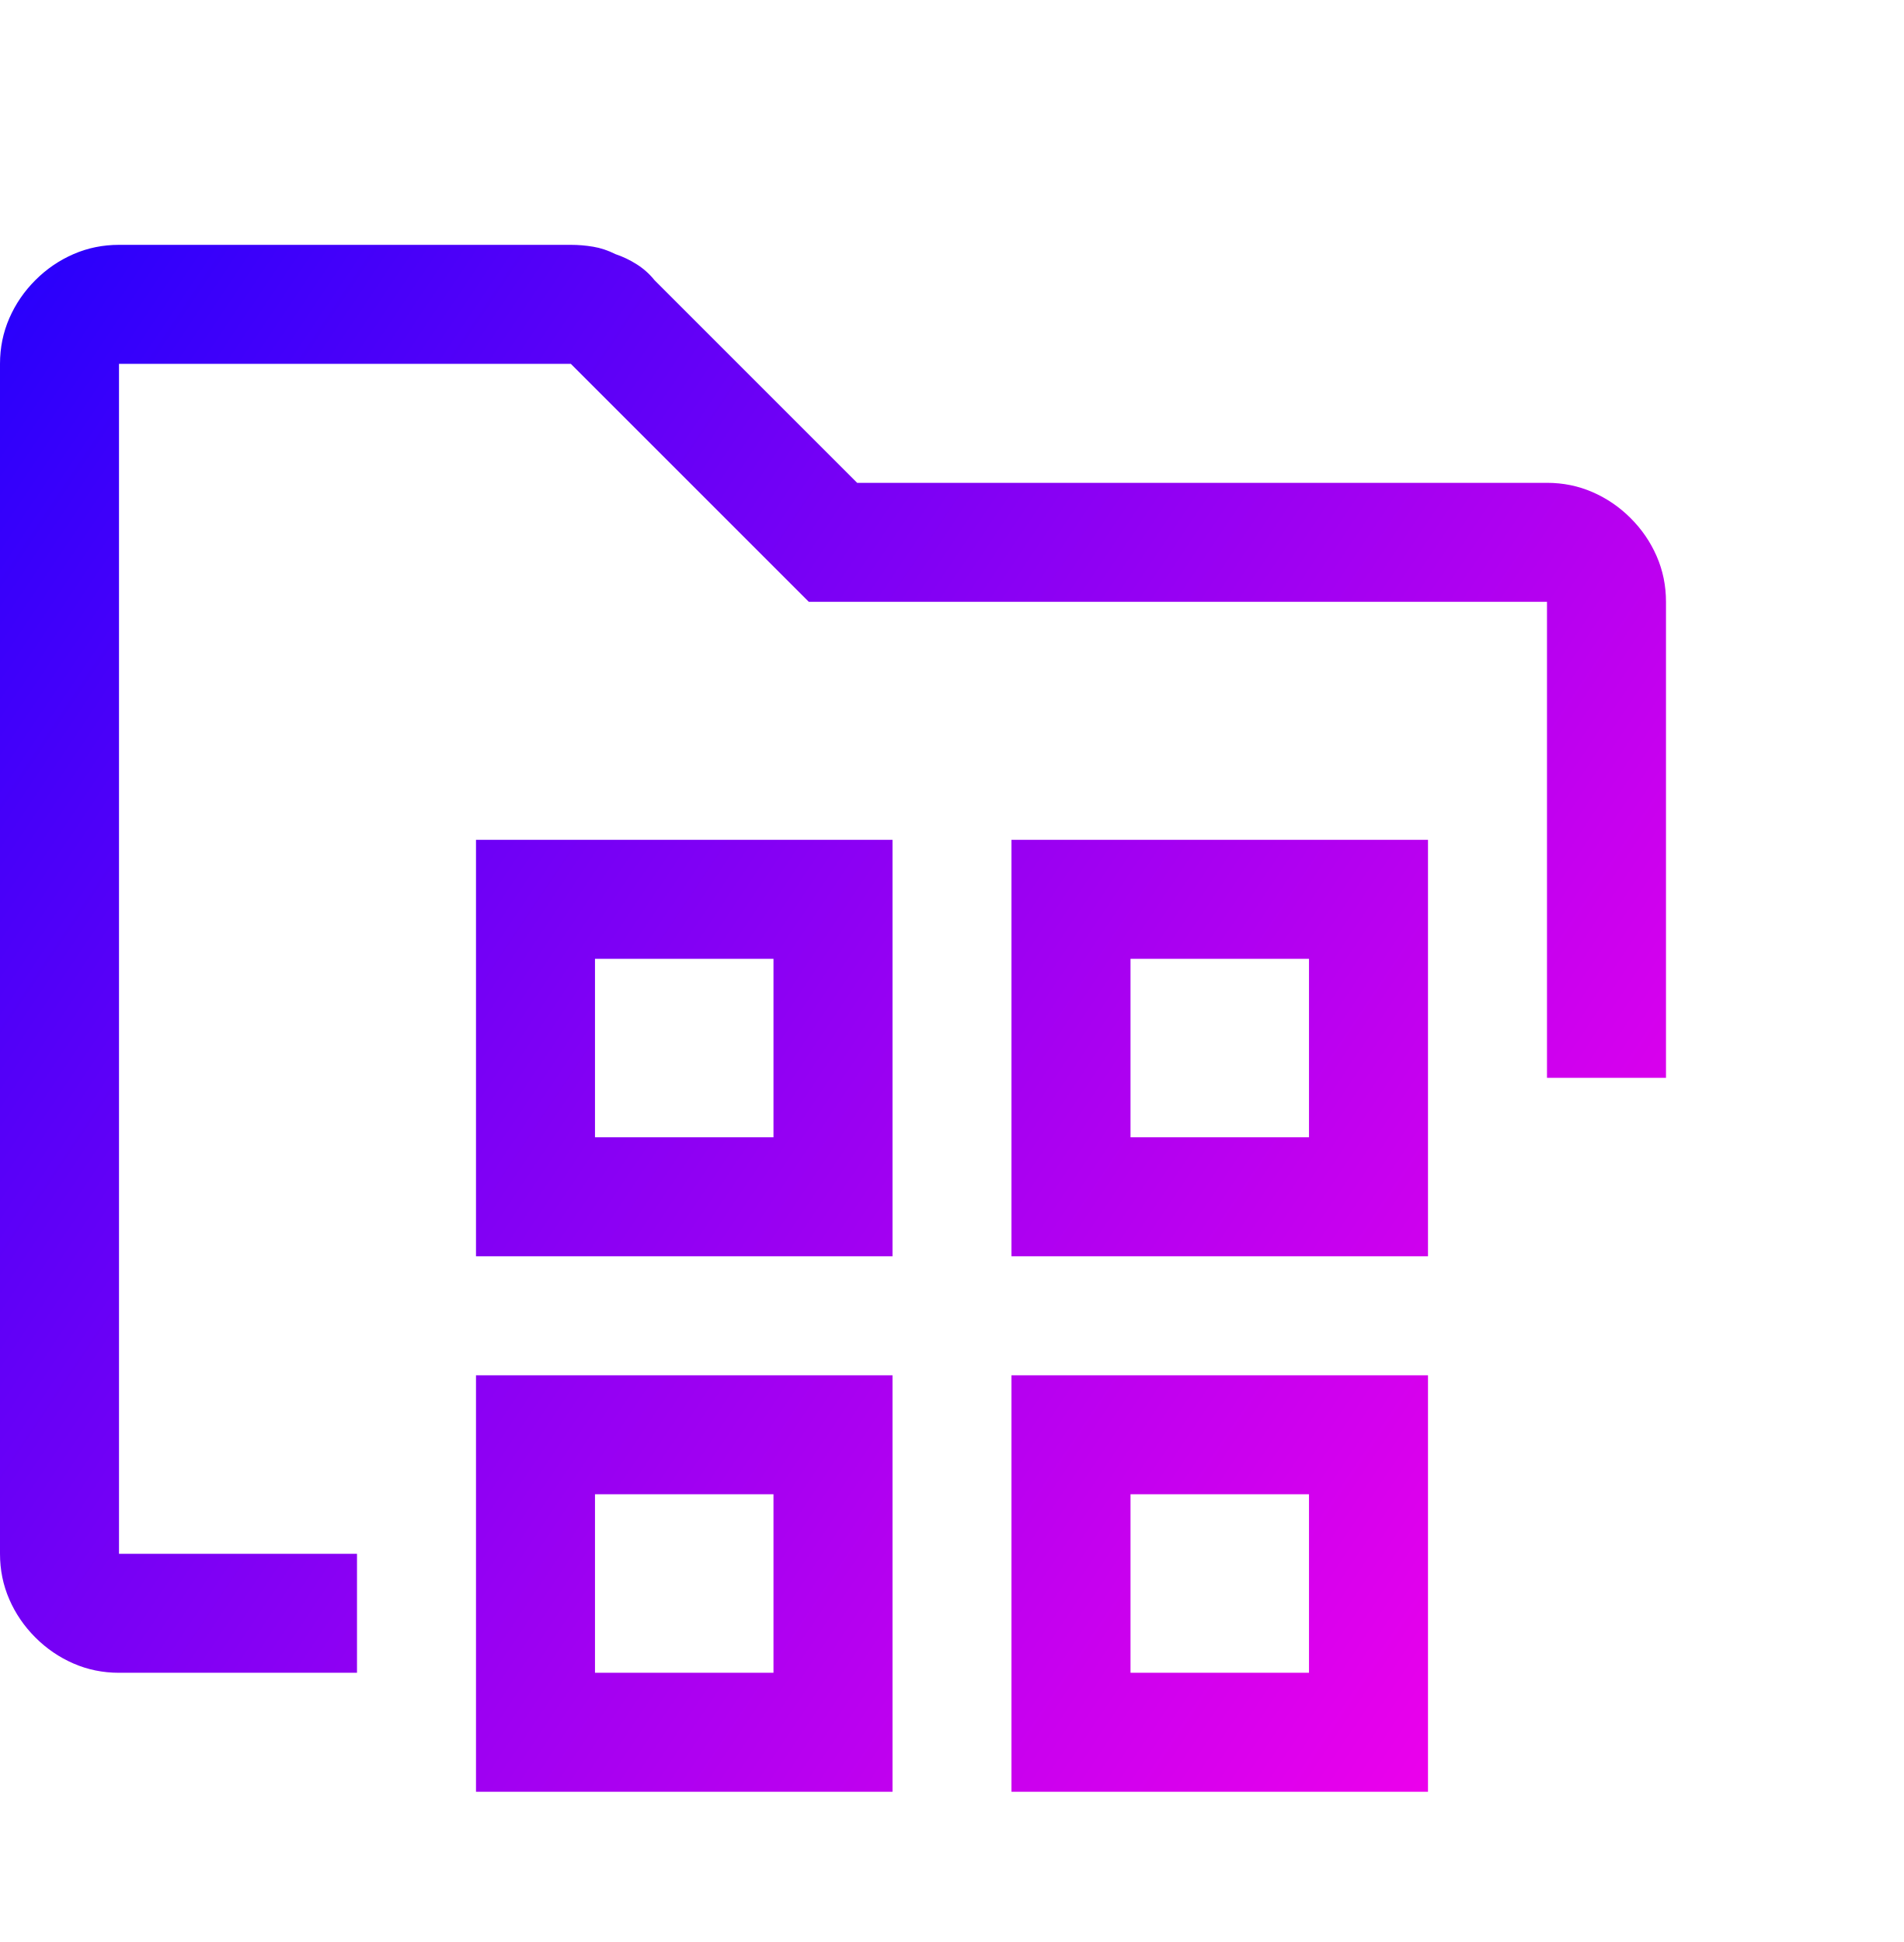
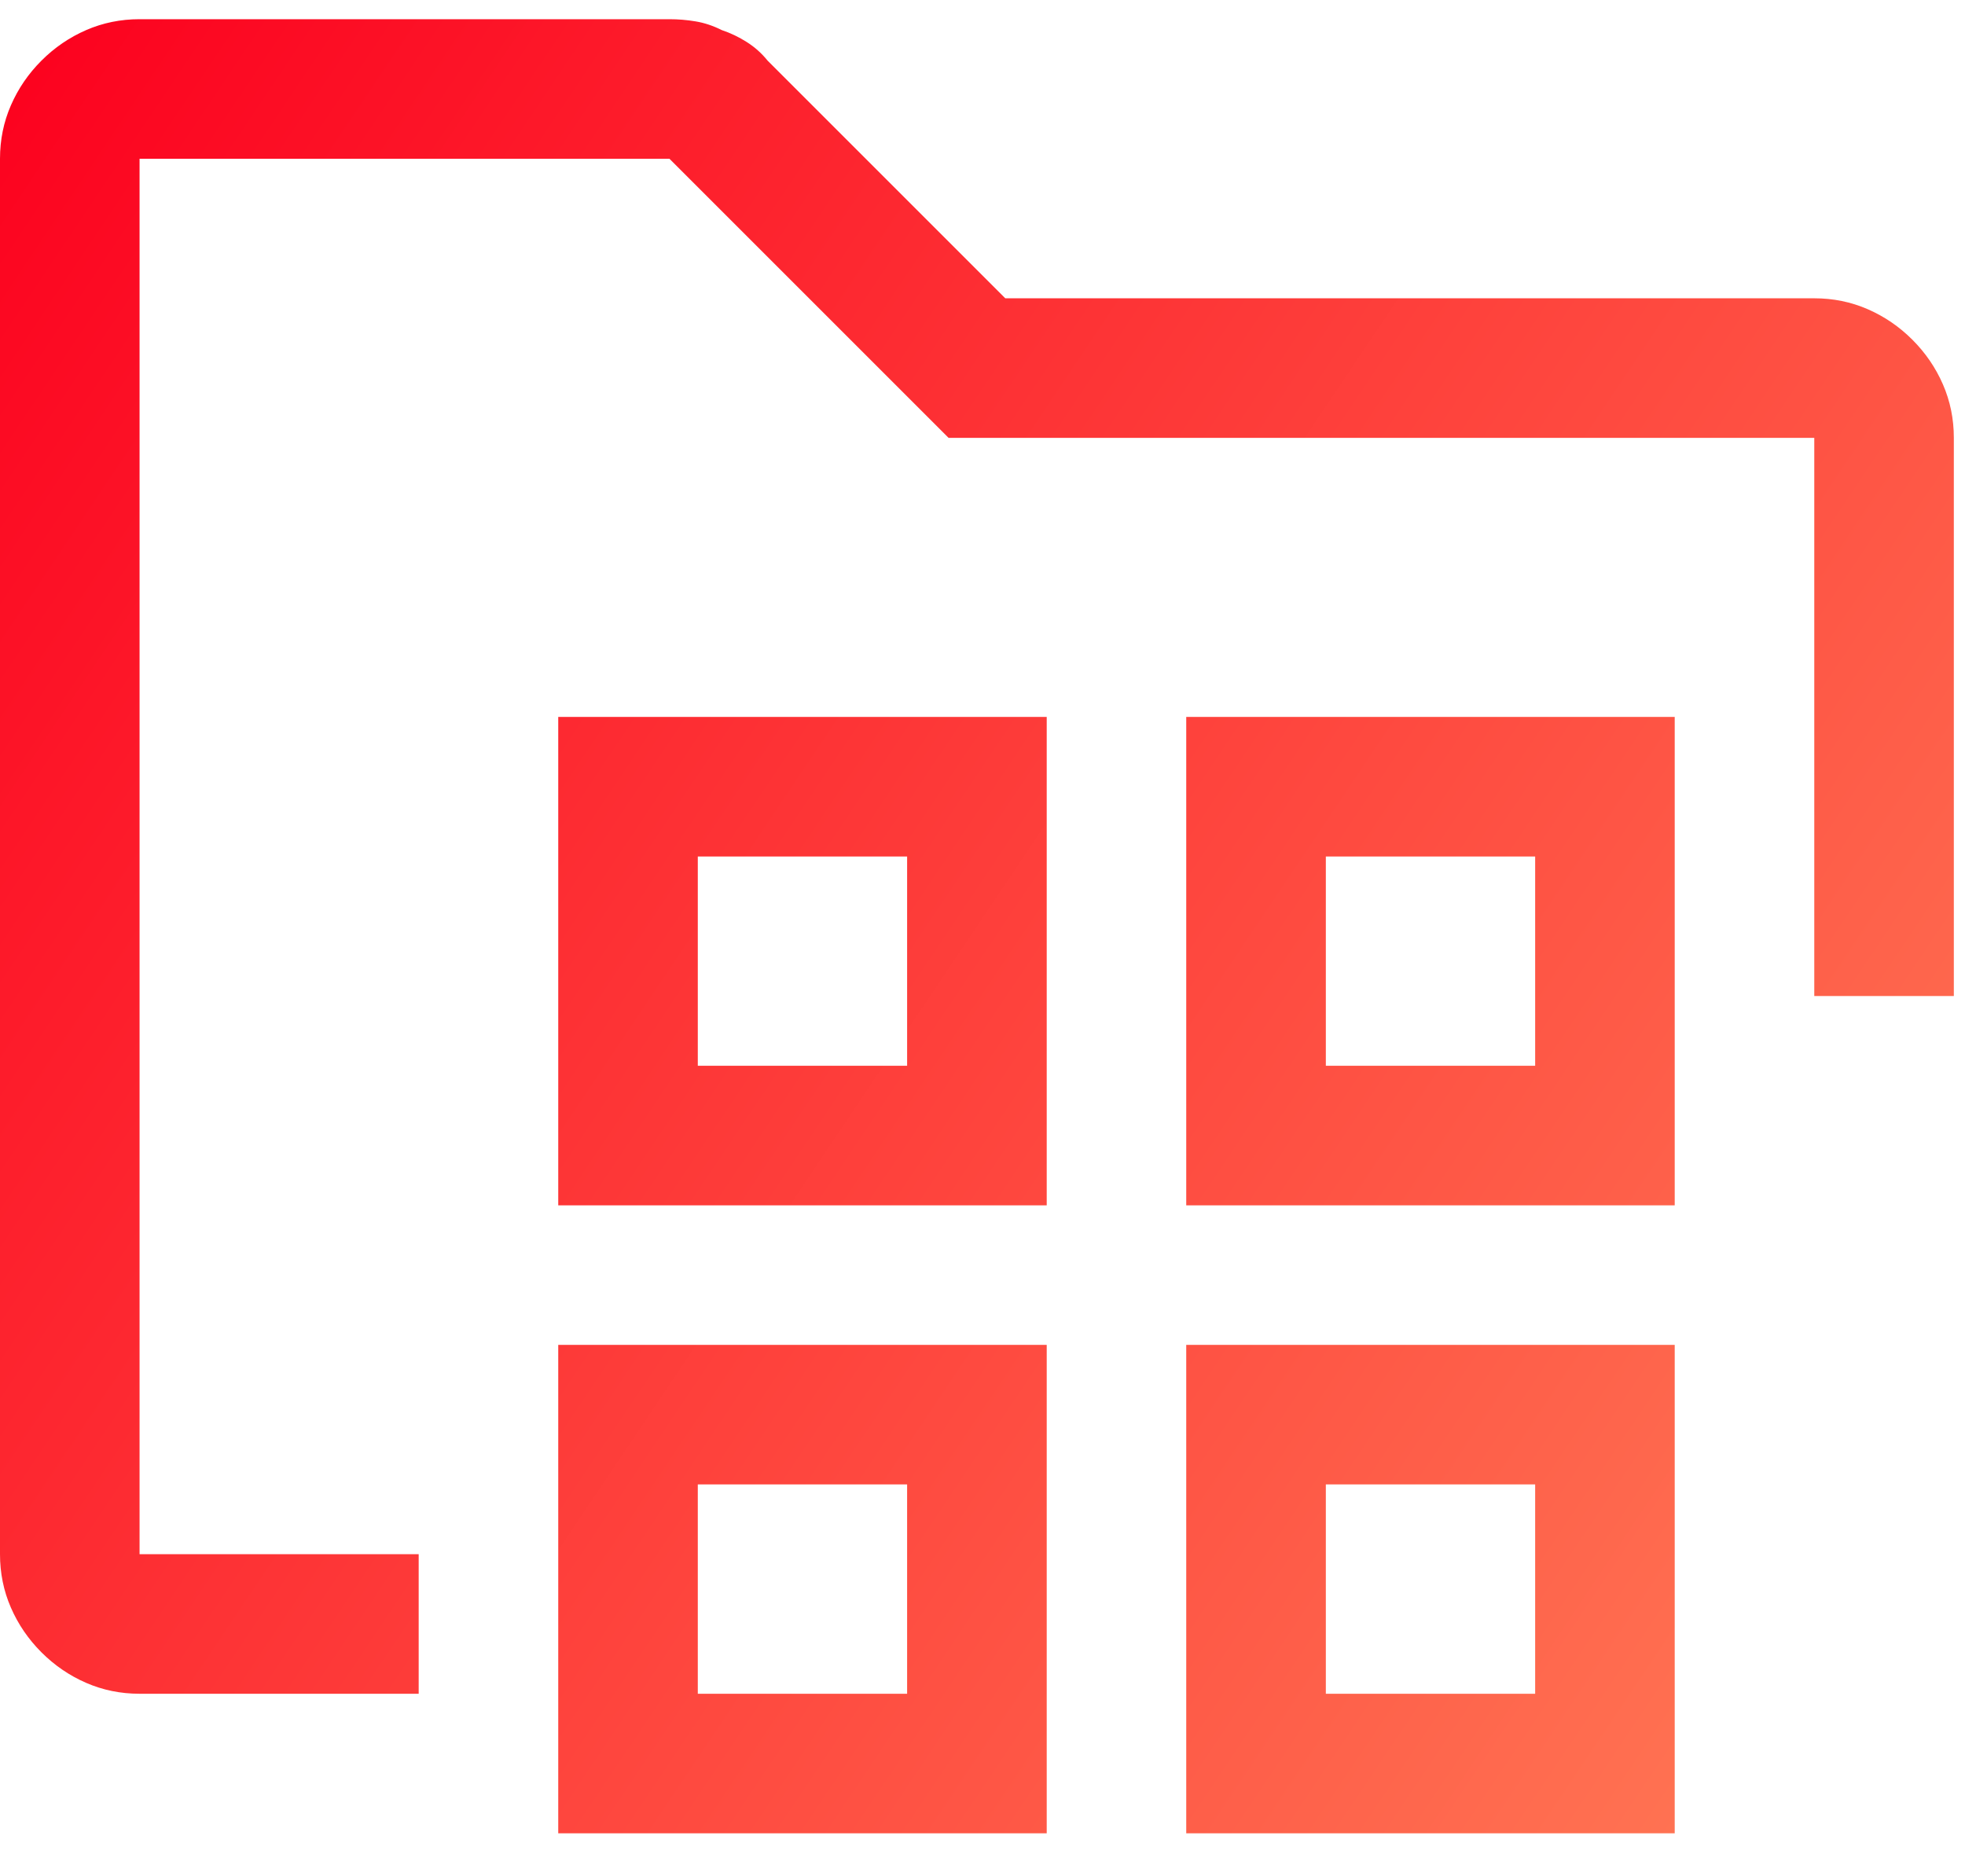
- <svg xmlns="http://www.w3.org/2000/svg" width="50" height="51" viewBox="0 0 50 51" fill="none">
-   <path d="M3.125 43.93H9.375V40.805H3.125V9.555H14.99L21.24 15.805H40.625V28.305H43.75V15.805C43.75 15.382 43.669 14.983 43.506 14.609C43.343 14.234 43.115 13.901 42.822 13.608C42.529 13.315 42.196 13.087 41.821 12.924C41.447 12.761 41.048 12.68 40.625 12.68H22.51L17.188 7.358C17.057 7.195 16.903 7.057 16.724 6.943C16.545 6.829 16.357 6.739 16.162 6.674C15.967 6.576 15.771 6.511 15.576 6.479C15.381 6.446 15.185 6.43 14.99 6.43H3.125C2.702 6.43 2.303 6.511 1.929 6.674C1.554 6.837 1.221 7.065 0.928 7.358C0.635 7.651 0.407 7.984 0.244 8.359C0.081 8.733 0 9.132 0 9.555V40.805C0 41.228 0.081 41.627 0.244 42.001C0.407 42.376 0.635 42.709 0.928 43.002C1.221 43.295 1.554 43.523 1.929 43.686C2.303 43.849 2.702 43.93 3.125 43.93ZM23.438 32.992H12.5V22.055H23.438V32.992ZM15.625 29.867H20.312V25.18H15.625V29.867ZM23.438 47.055H12.5V36.117H23.438V47.055ZM15.625 43.93H20.312V39.242H15.625V43.93ZM26.562 32.992H37.5V22.055H26.562V32.992ZM34.375 29.867H29.688V25.18H34.375V29.867ZM37.5 47.055H26.562V36.117H37.5V47.055ZM29.688 43.93H34.375V39.242H29.688V43.93Z" fill="url(#paint0_linear_43_16)" />
+ <svg xmlns="http://www.w3.org/2000/svg" width="44" height="42" viewBox="0 0 44 42" fill="none">
+   <path d="M3.125 37.93H9.375V34.805H3.125V3.555H14.99L21.24 9.805H40.625V22.305H43.75V9.805C43.75 9.382 43.669 8.983 43.506 8.609C43.343 8.234 43.115 7.901 42.822 7.608C42.529 7.315 42.196 7.087 41.821 6.924C41.447 6.761 41.048 6.68 40.625 6.68H22.51L17.188 1.358C17.057 1.195 16.903 1.057 16.724 0.943C16.545 0.829 16.357 0.739 16.162 0.674C15.967 0.576 15.771 0.511 15.576 0.479C15.381 0.446 15.185 0.43 14.99 0.43H3.125C2.702 0.43 2.303 0.511 1.929 0.674C1.554 0.837 1.221 1.065 0.928 1.358C0.635 1.651 0.407 1.984 0.244 2.359C0.081 2.733 0 3.132 0 3.555V34.805C0 35.228 0.081 35.627 0.244 36.001C0.407 36.376 0.635 36.709 0.928 37.002C1.221 37.295 1.554 37.523 1.929 37.686C2.303 37.849 2.702 37.93 3.125 37.93ZM23.438 26.992H12.5V16.055H23.438V26.992ZM15.625 23.867H20.312V19.18H15.625V23.867ZM23.438 41.055H12.5V30.117H23.438V41.055ZM15.625 37.93H20.312V33.242H15.625V37.93ZM26.562 26.992H37.5V16.055H26.562V26.992ZM34.375 23.867H29.688V19.18H34.375V23.867ZM37.5 41.055H26.562V30.117H37.5V41.055ZM29.688 37.93H34.375V33.242H29.688V37.93Z" fill="url(#paint0_linear_798_165)" />
  <defs>
-     <linearGradient id="paint0_linear_43_16" x1="4.05265e-07" y1="6.43" x2="48.965" y2="39.282" gradientUnits="userSpaceOnUse">
-       <stop stop-color="#2600FC" />
-       <stop offset="1" stop-color="#FF00EA" />
+     <linearGradient id="paint0_linear_798_165" x1="4.05265e-07" y1="0.43" x2="48.965" y2="33.282" gradientUnits="userSpaceOnUse">
+       <stop stop-color="#FC001E" />
+       <stop offset="1" stop-color="#FF7D57" />
    </linearGradient>
  </defs>
</svg>
